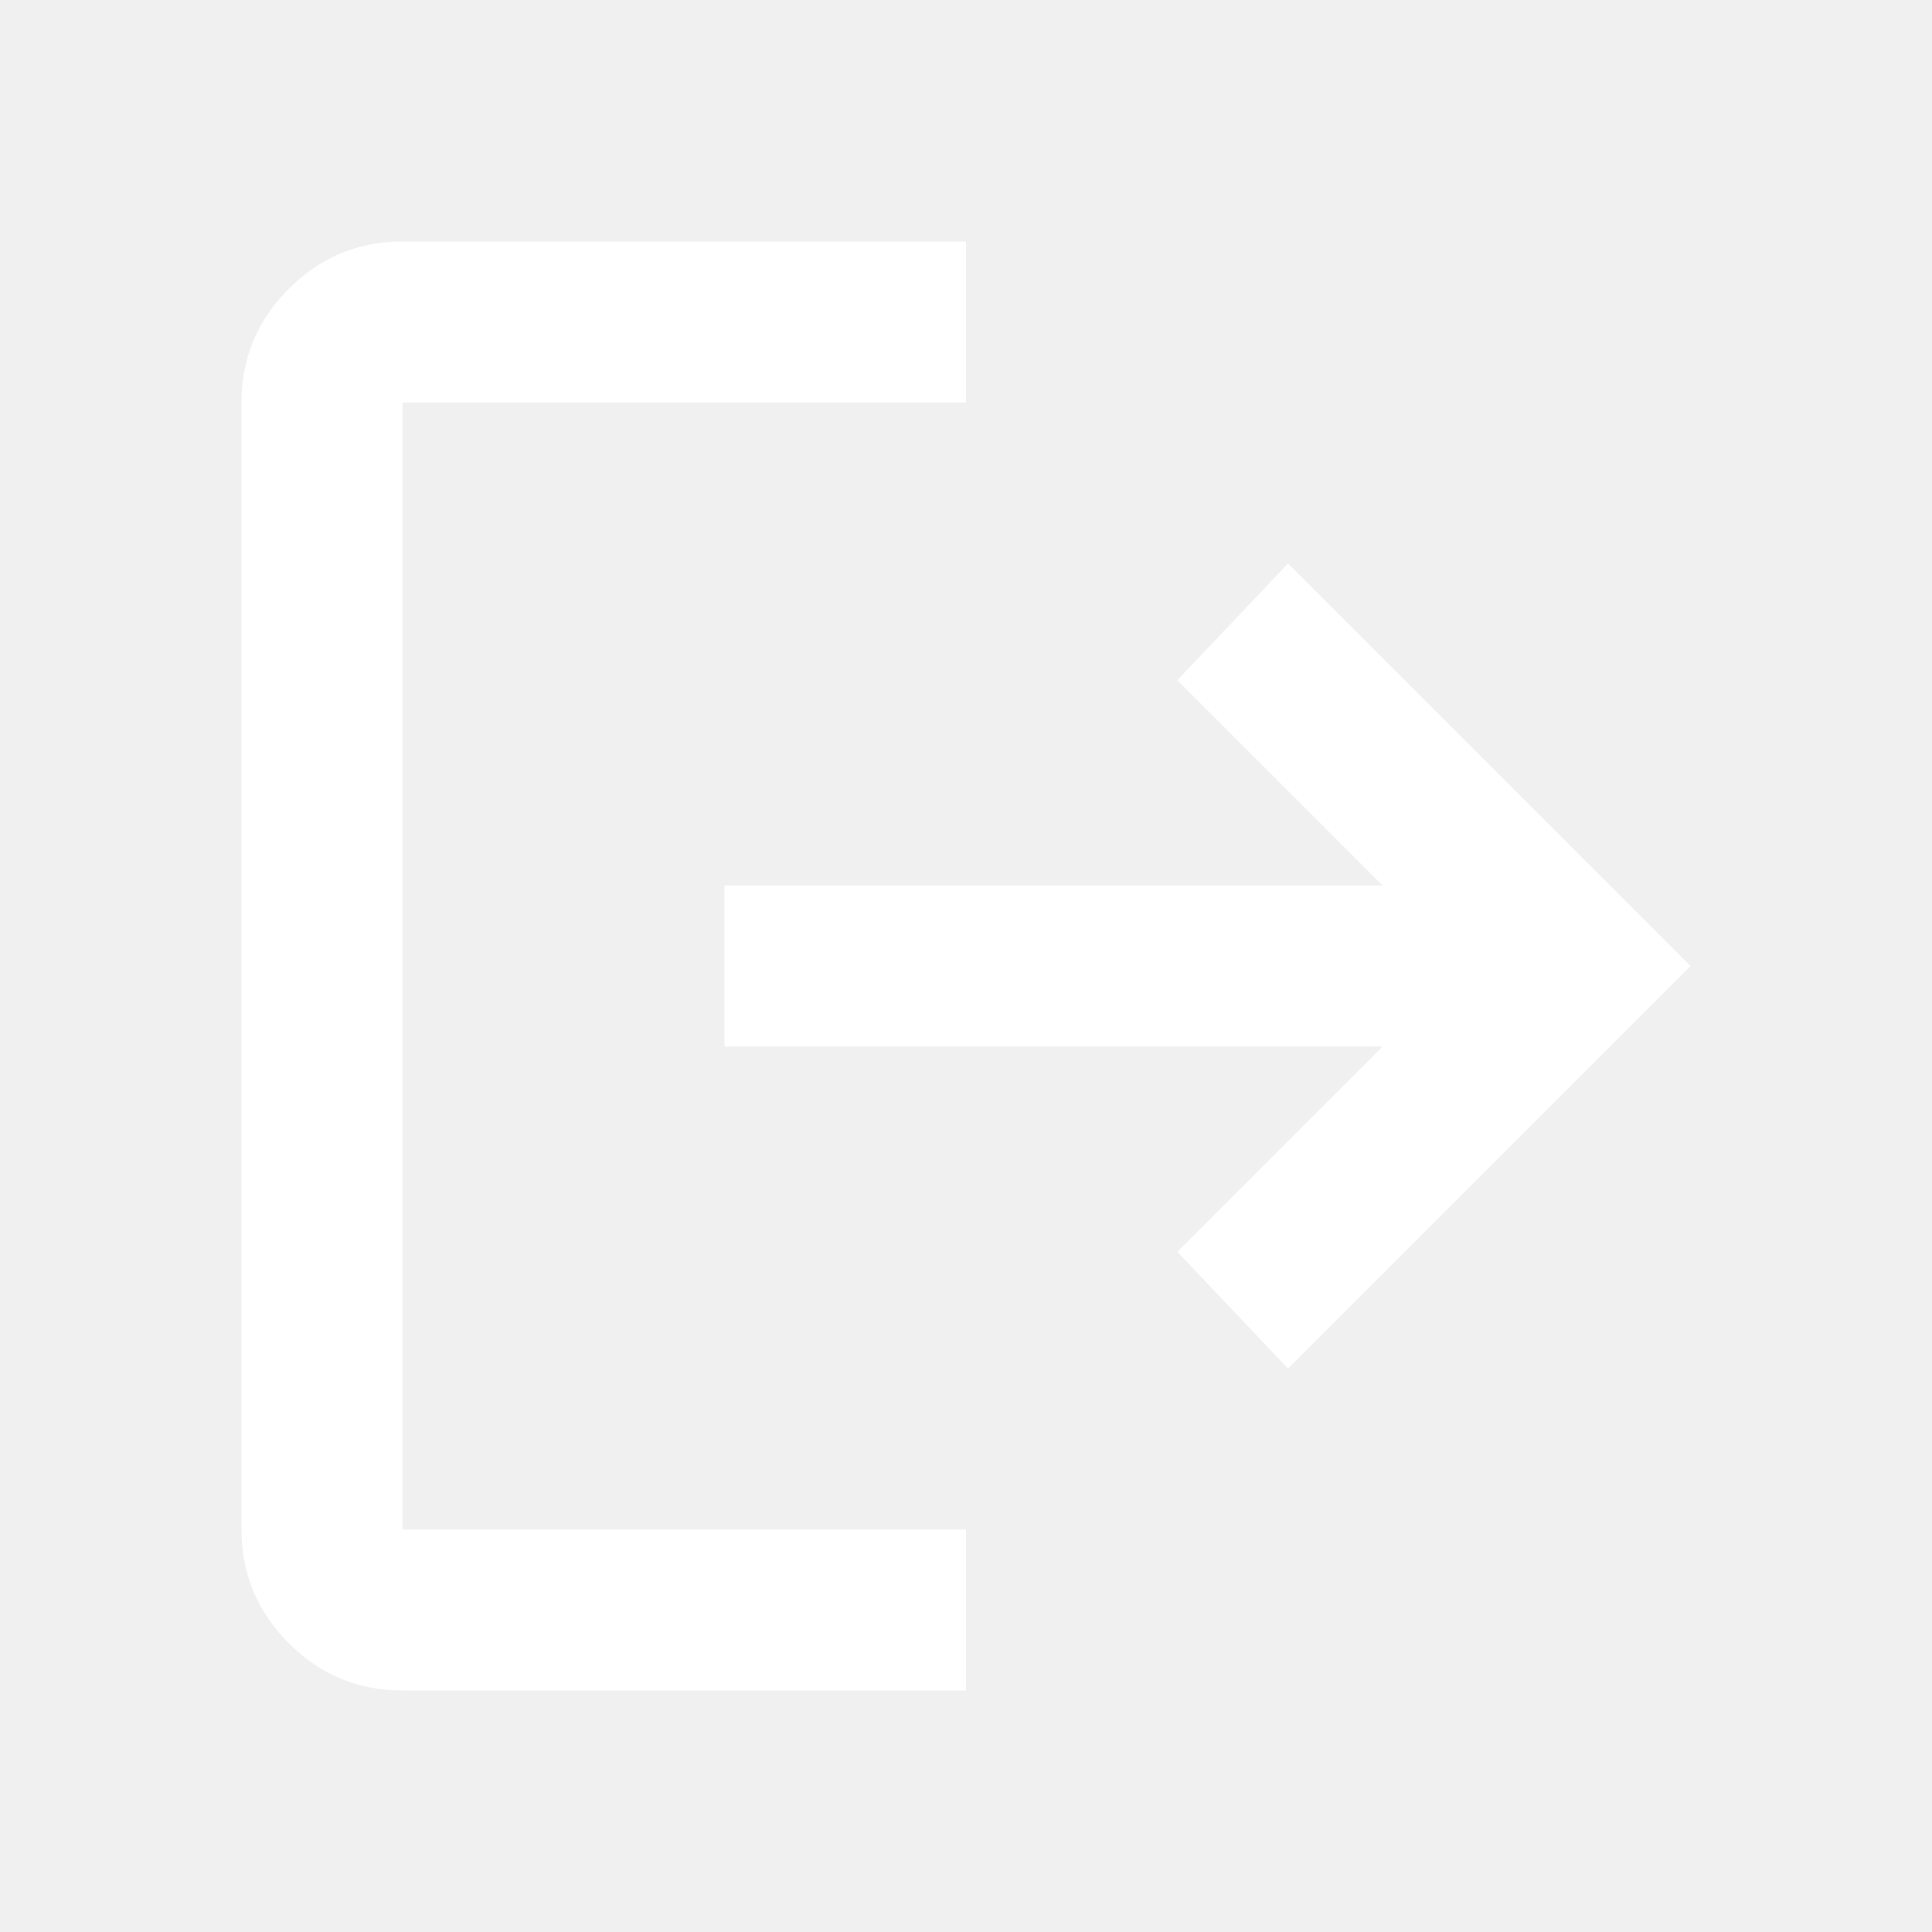
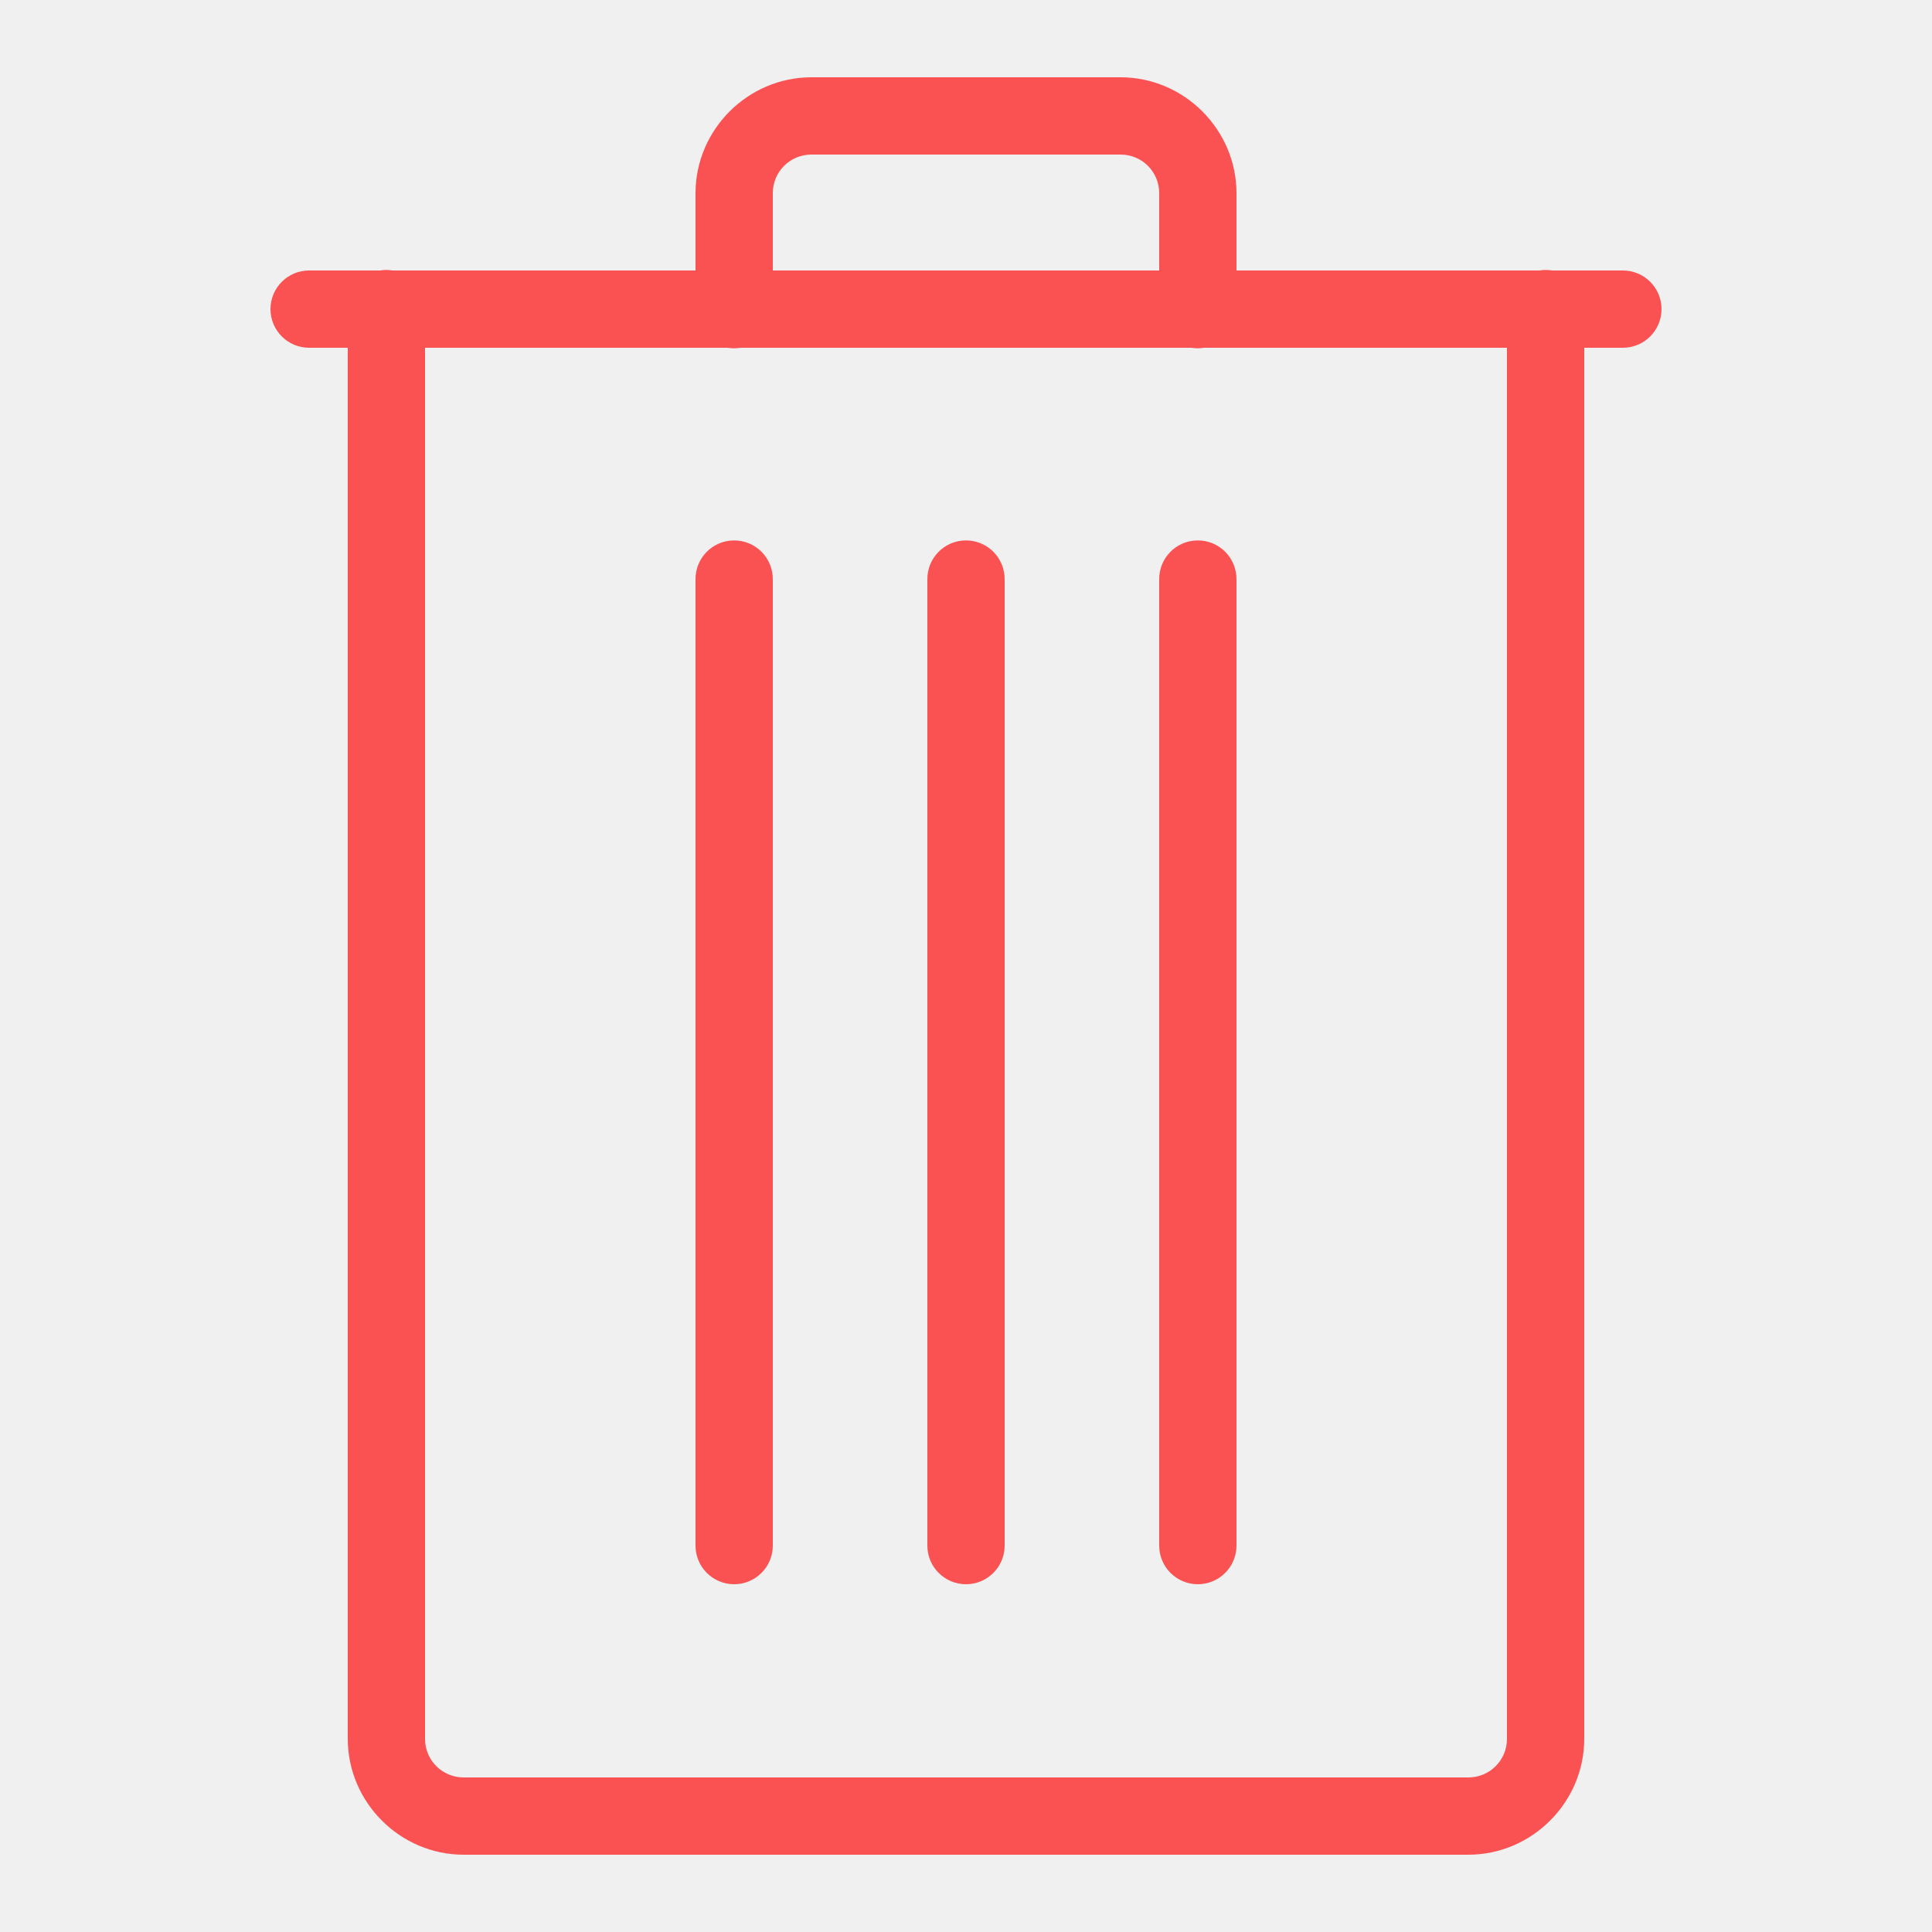
- <svg xmlns="http://www.w3.org/2000/svg" height="24px" viewBox="0 -960 960 960" width="24px" fill="#FFFFFF">
-   <path d="M200-120q-33 0-56.5-23.5T120-200v-560q0-33 23.5-56.5T200-840h280v80H200v560h280v80H200Zm440-160-55-58 102-102H360v-80h327L585-622l55-58 200 200-200 200Z" />
+ <svg xmlns="http://www.w3.org/2000/svg" fill="#FA5252" viewBox="0 0 50 50" width="50px" height="50px">
+   <path d="M 21 2 C 19.355 2 18 3.355 18 5 L 18 7 L 10.154 7 A 1 1 0 0 0 9.984 6.986 A 1 1 0 0 0 9.84 7 L 8 7 A 1 1 0 1 0 8 9 L 9 9 L 9 45 C 9 46.645 10.355 48 12 48 L 38 48 C 39.645 48 41 46.645 41 45 L 41 9 L 42 9 A 1 1 0 1 0 42 7 L 40.168 7 A 1 1 0 0 0 39.842 7 L 32 7 L 32 5 C 32 3.355 30.645 2 29 2 L 21 2 z M 21 4 L 29 4 C 29.555 4 30 4.445 30 5 L 30 7 L 20 7 L 20 5 C 20 4.445 20.445 4 21 4 z M 11 9 L 18.832 9 A 1 1 0 0 0 19.158 9 L 30.832 9 A 1 1 0 0 0 31.158 9 L 39 9 L 39 45 C 39 45.555 38.555 46 38 46 L 12 46 C 11.445 46 11 45.555 11 45 L 11 9 z M 18.984 13.986 A 1 1 0 0 0 18 15 L 18 40 A 1 1 0 1 0 20 40 L 20 15 A 1 1 0 0 0 18.984 13.986 z M 24.984 13.986 A 1 1 0 0 0 24 15 L 24 40 A 1 1 0 1 0 26 40 L 26 15 A 1 1 0 0 0 24.984 13.986 z M 30.984 13.986 A 1 1 0 0 0 30 15 L 30 40 A 1 1 0 1 0 32 40 L 32 15 A 1 1 0 0 0 30.984 13.986 z" />
</svg>
